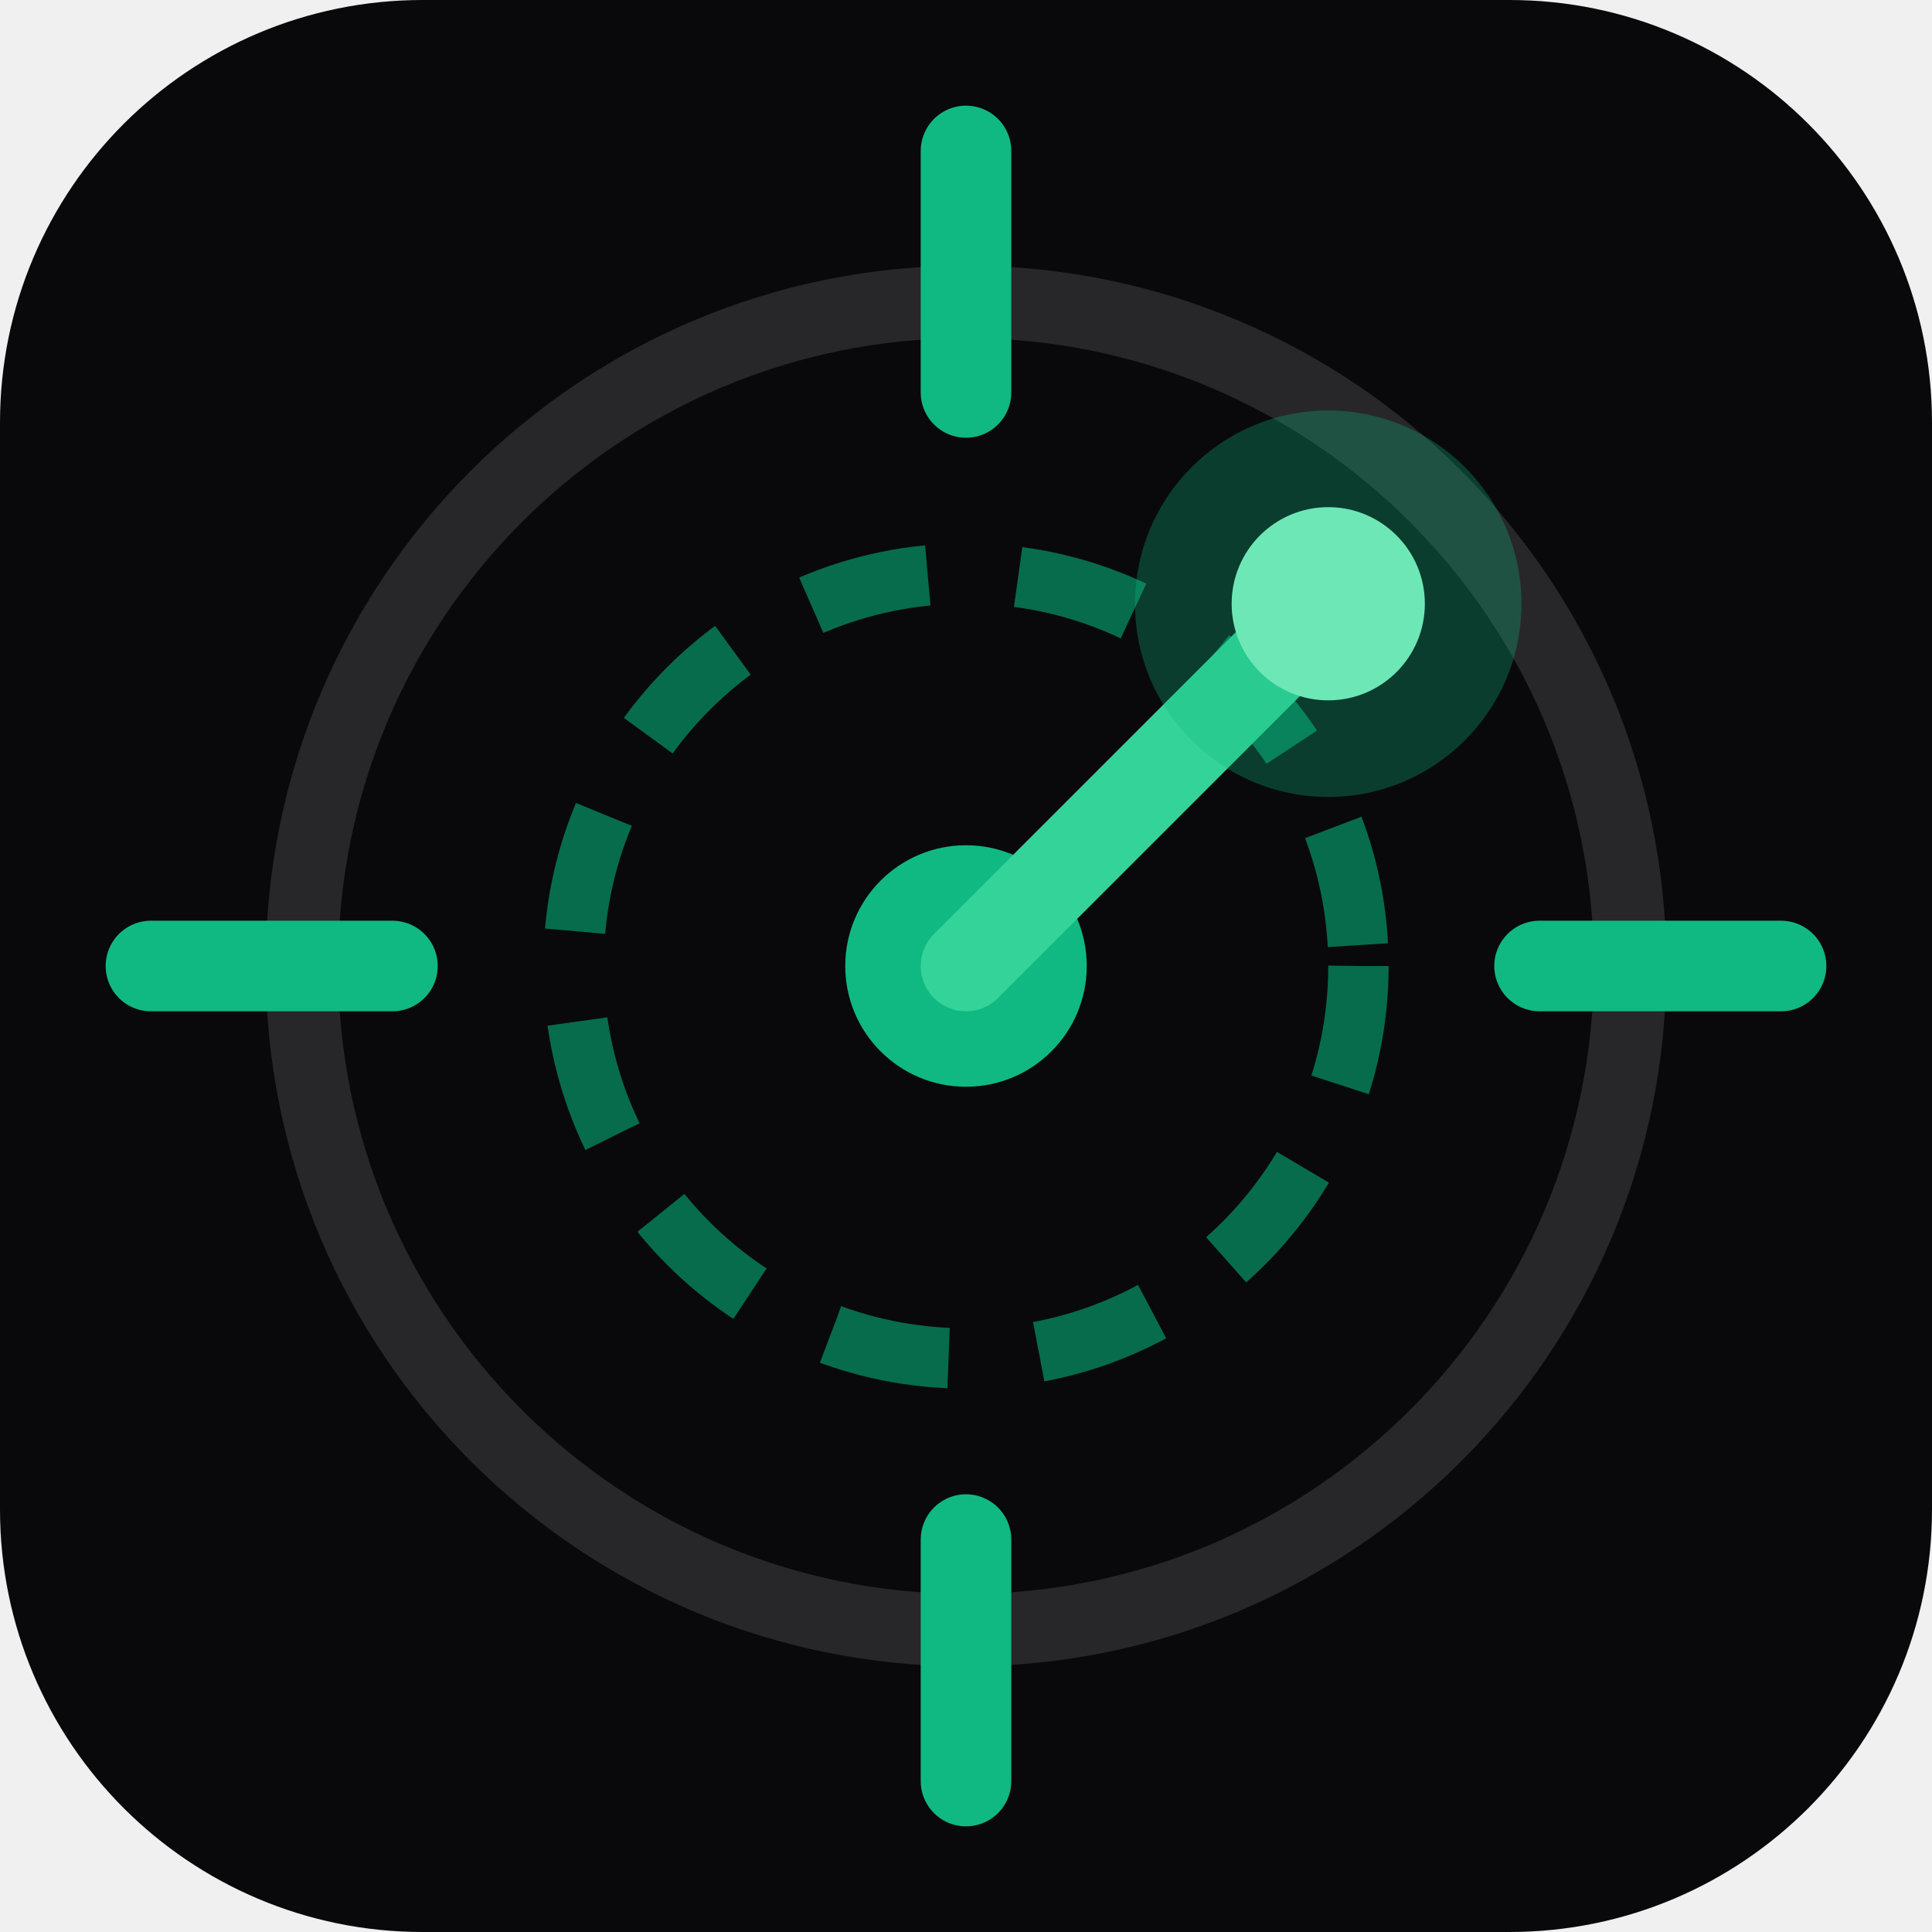
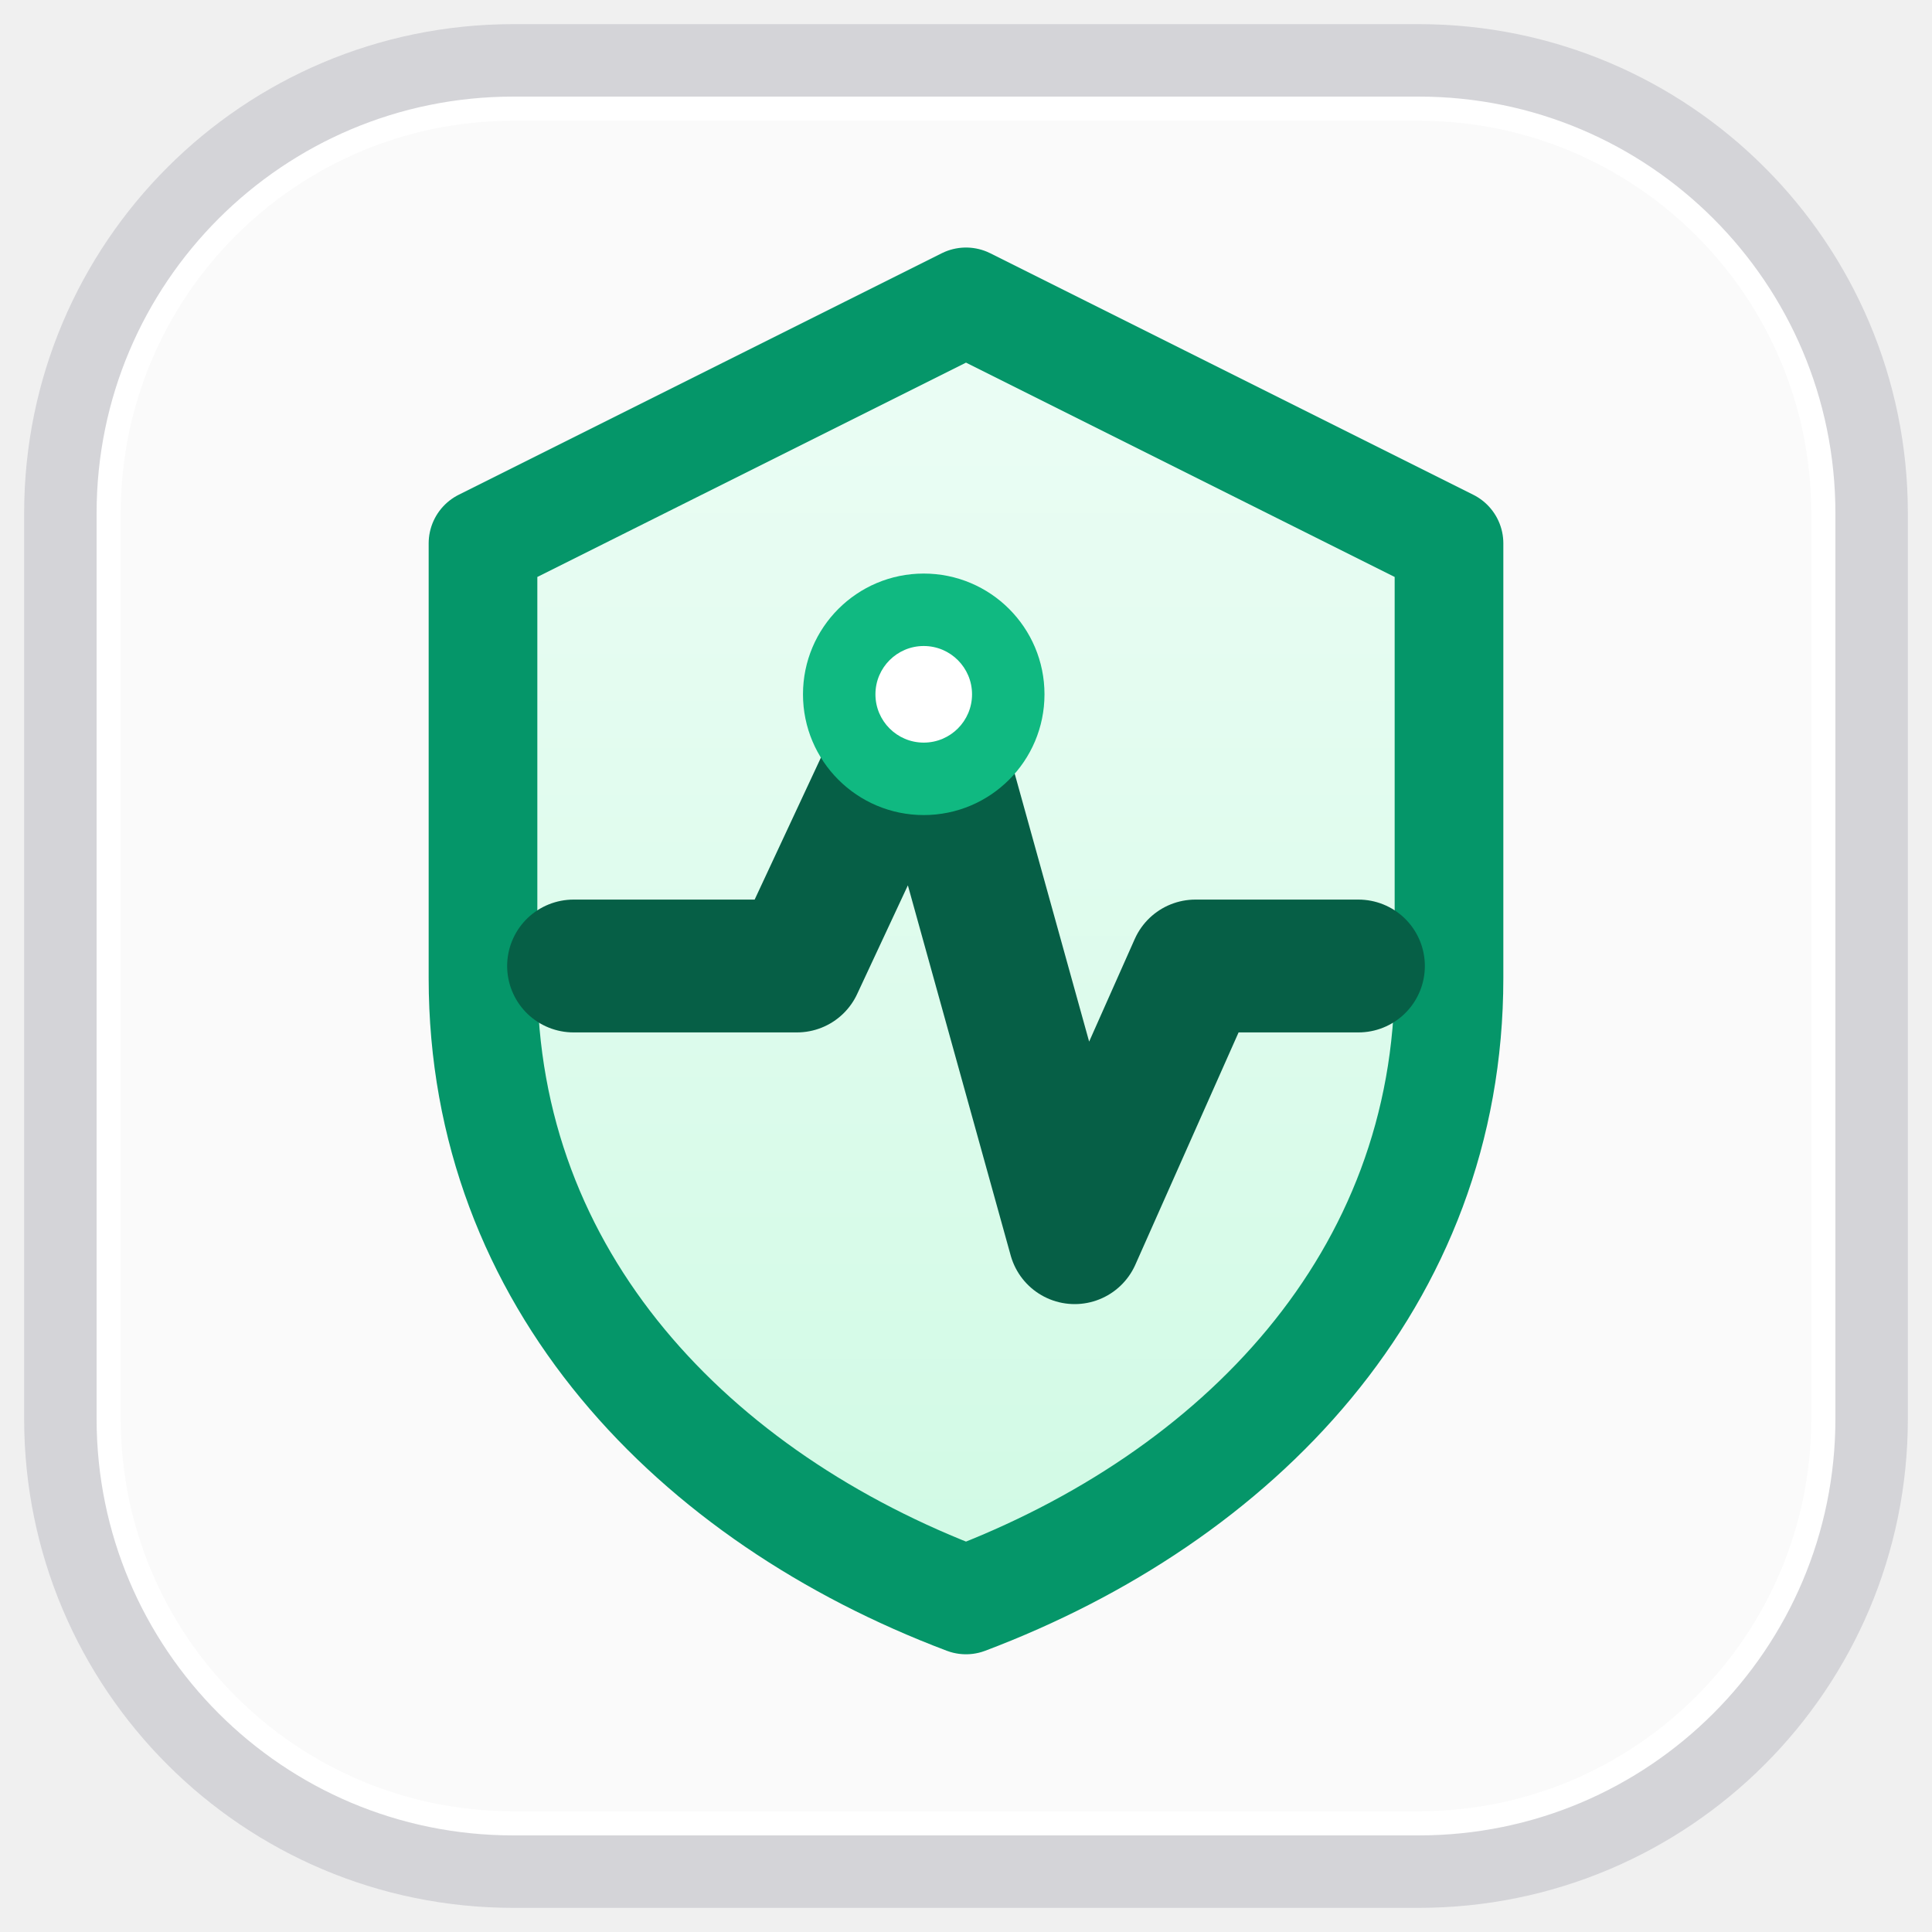
<svg xmlns="http://www.w3.org/2000/svg" viewBox="0 0 32 32" fill="none">
-   <rect width="32" height="32" rx="7" fill="#09090b" />
-   <circle cx="16" cy="16" r="11" stroke="#27272a" stroke-width="1.2" />
-   <circle cx="16" cy="16" r="6.5" stroke="#059669" stroke-width="1" stroke-dasharray="2 1.5" stroke-opacity="0.7" />
-   <line x1="16" y1="2.5" x2="16" y2="6.5" stroke="#10b981" stroke-width="1.5" stroke-linecap="round" />
-   <line x1="16" y1="25.5" x2="16" y2="29.5" stroke="#10b981" stroke-width="1.5" stroke-linecap="round" />
-   <line x1="2.5" y1="16" x2="6.5" y2="16" stroke="#10b981" stroke-width="1.5" stroke-linecap="round" />
-   <line x1="25.5" y1="16" x2="29.5" y2="16" stroke="#10b981" stroke-width="1.5" stroke-linecap="round" />
-   <circle cx="16" cy="16" r="2" fill="#10b981" />
-   <line x1="16" y1="16" x2="22.5" y2="9.5" stroke="#34d399" stroke-width="1.5" stroke-linecap="round" />
-   <circle cx="22" cy="10" r="3.2" fill="#10b981" fill-opacity="0.3" />
-   <circle cx="22" cy="10" r="1.6" fill="#6ee7b7" />
+   <rect x="1" y="1" width="30" height="30" rx="7.5" fill="#ffffff" stroke="#d4d4d8" stroke-width="1.2" />
+   <rect x="2" y="2" width="28" height="28" rx="6.5" fill="#fafafa" />
+   <defs>
+     <linearGradient id="shieldGrad" x1="16" y1="5" x2="16" y2="26" gradientUnits="userSpaceOnUse">
+       <stop stop-color="#ecfdf5" />
+       <stop offset="1" stop-color="#d1fae5" />
+     </linearGradient>
+   </defs>
+   <path d="M16 5L24 9V16.2C24 21.2 20.5 24.8 16 26.5C11.5 24.8 8 21.2 8 16.2V9L16 5Z" fill="url(#shieldGrad)" stroke="#059669" stroke-width="1.8" stroke-linejoin="round" />
+   <path d="M9.5 16H13.2L15.3 11.5L17.8 20.5L19.8 16H22.5" stroke="#065f46" stroke-width="2.2" stroke-linecap="round" stroke-linejoin="round" />
+   <circle cx="15.3" cy="11.5" r="2" fill="#10b981" />
+   <circle cx="15.3" cy="11.5" r="0.8" fill="#ffffff" />
</svg>
